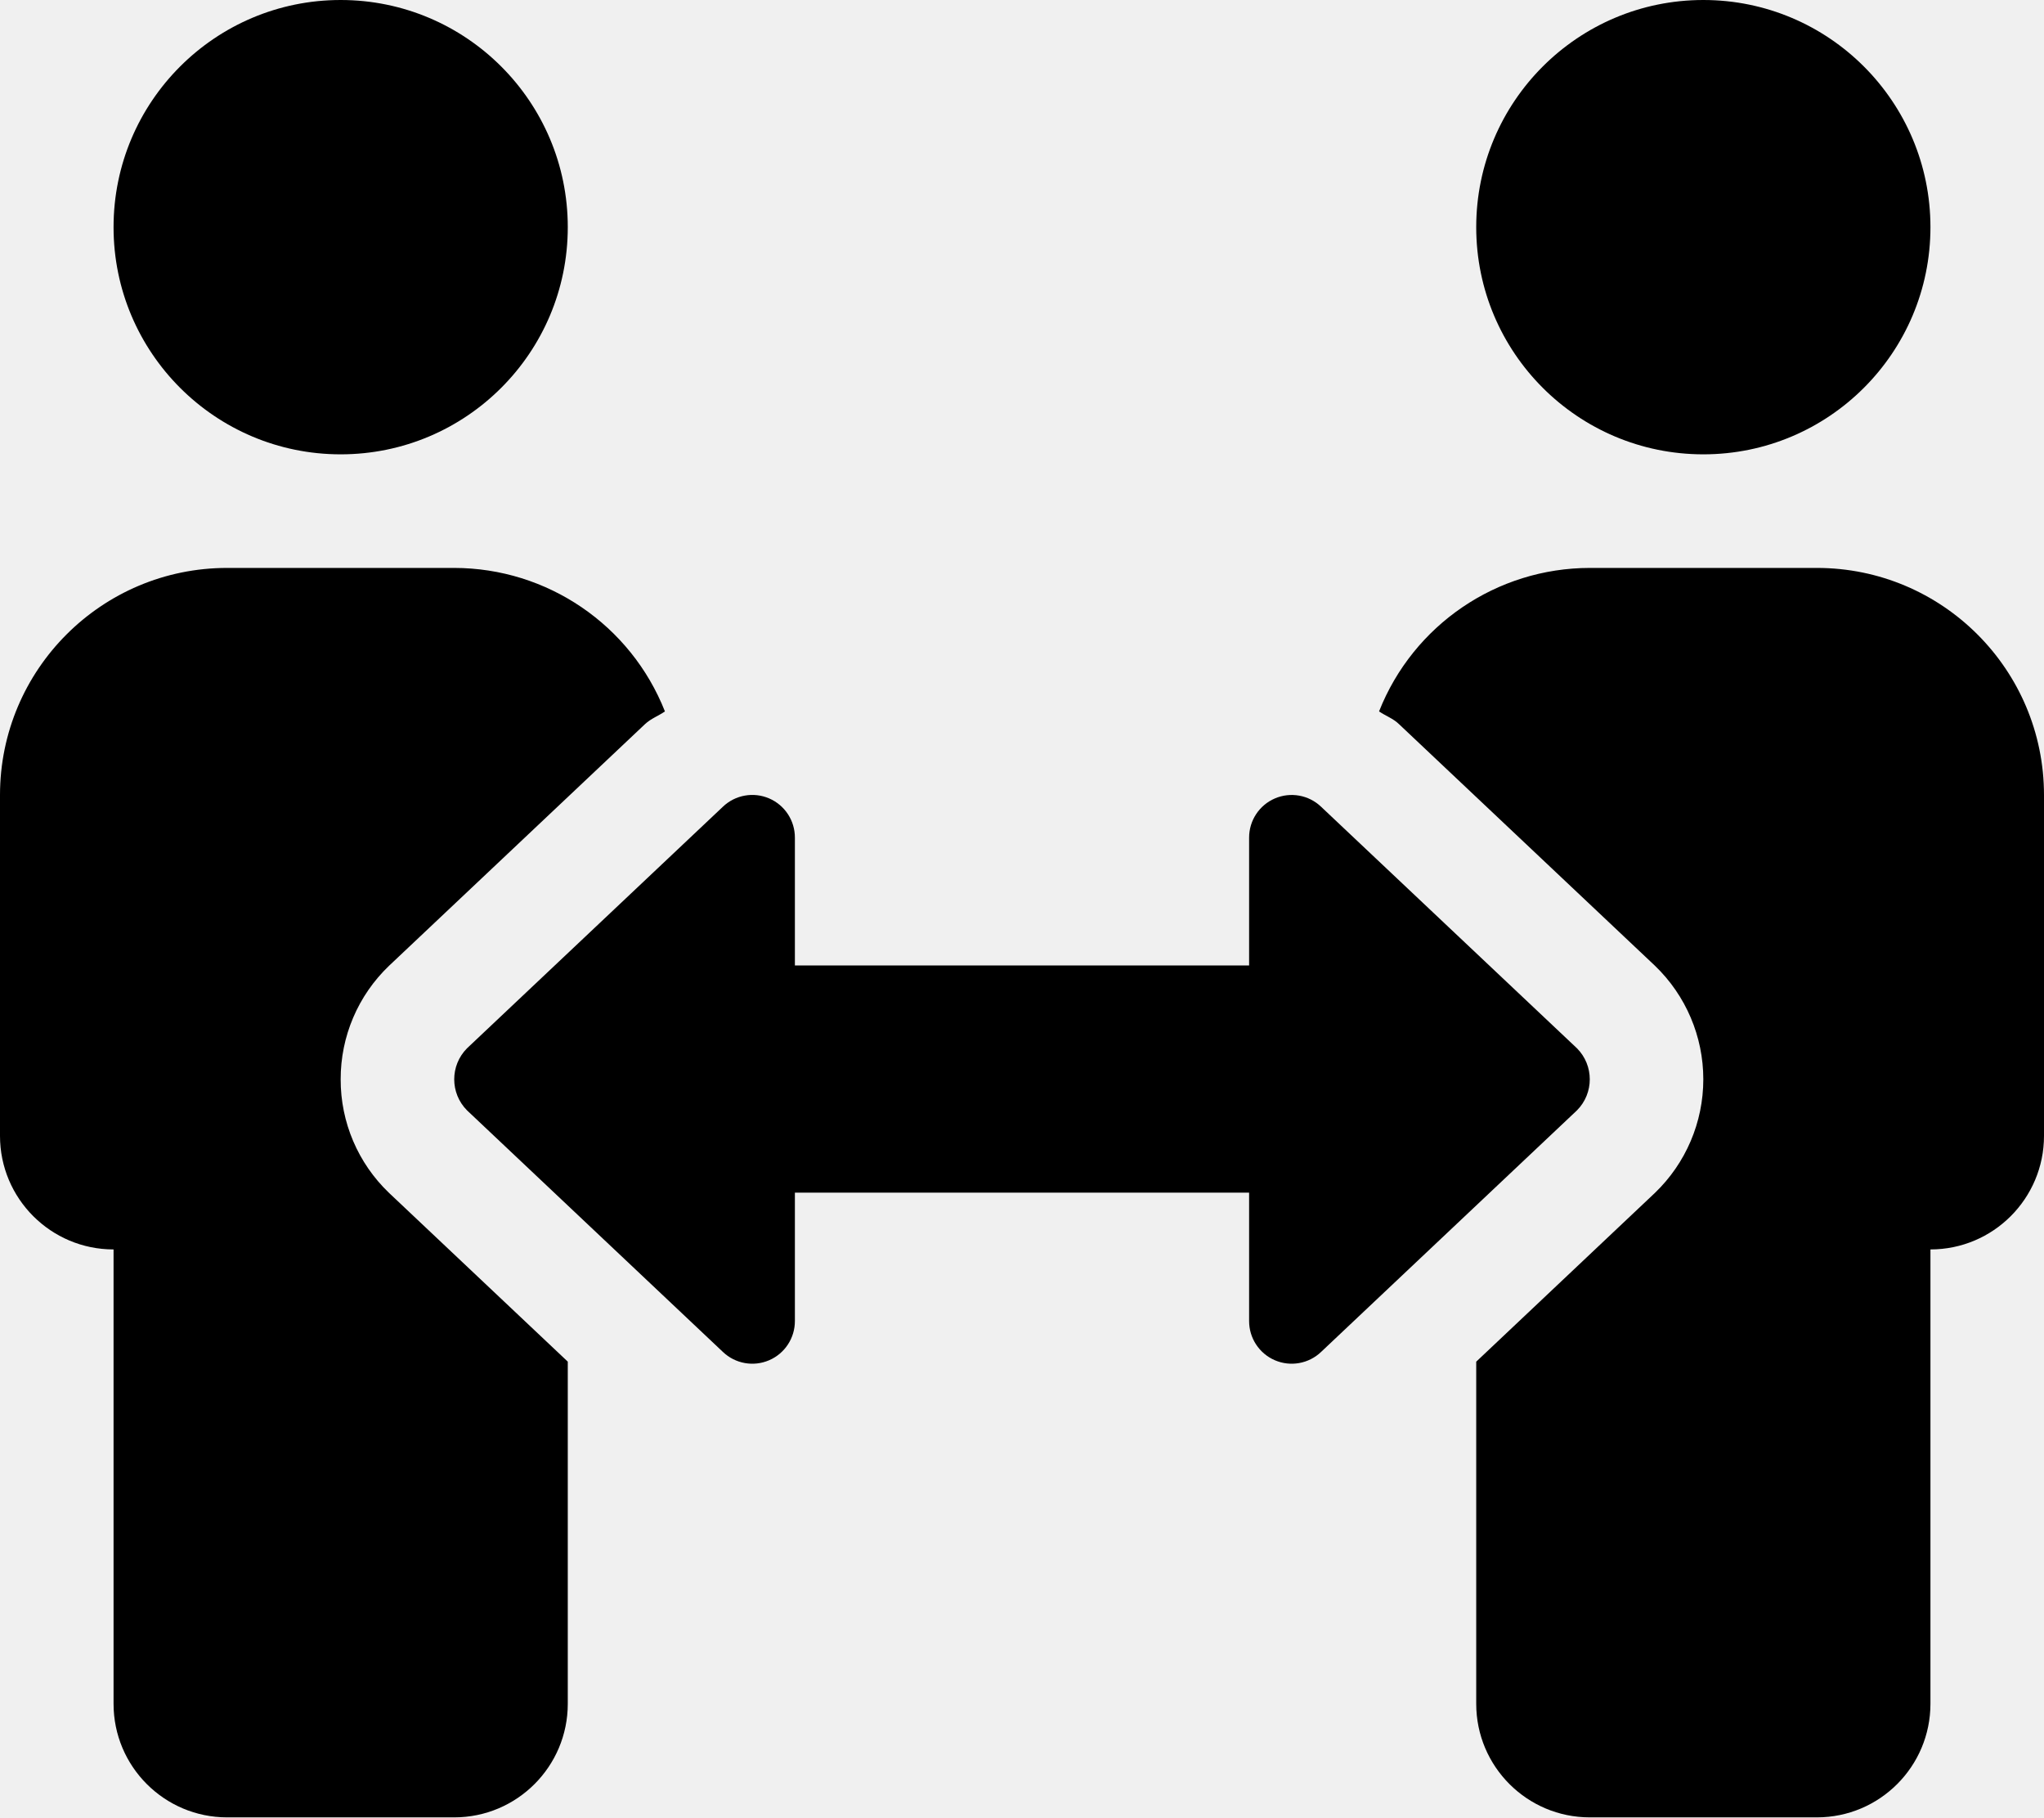
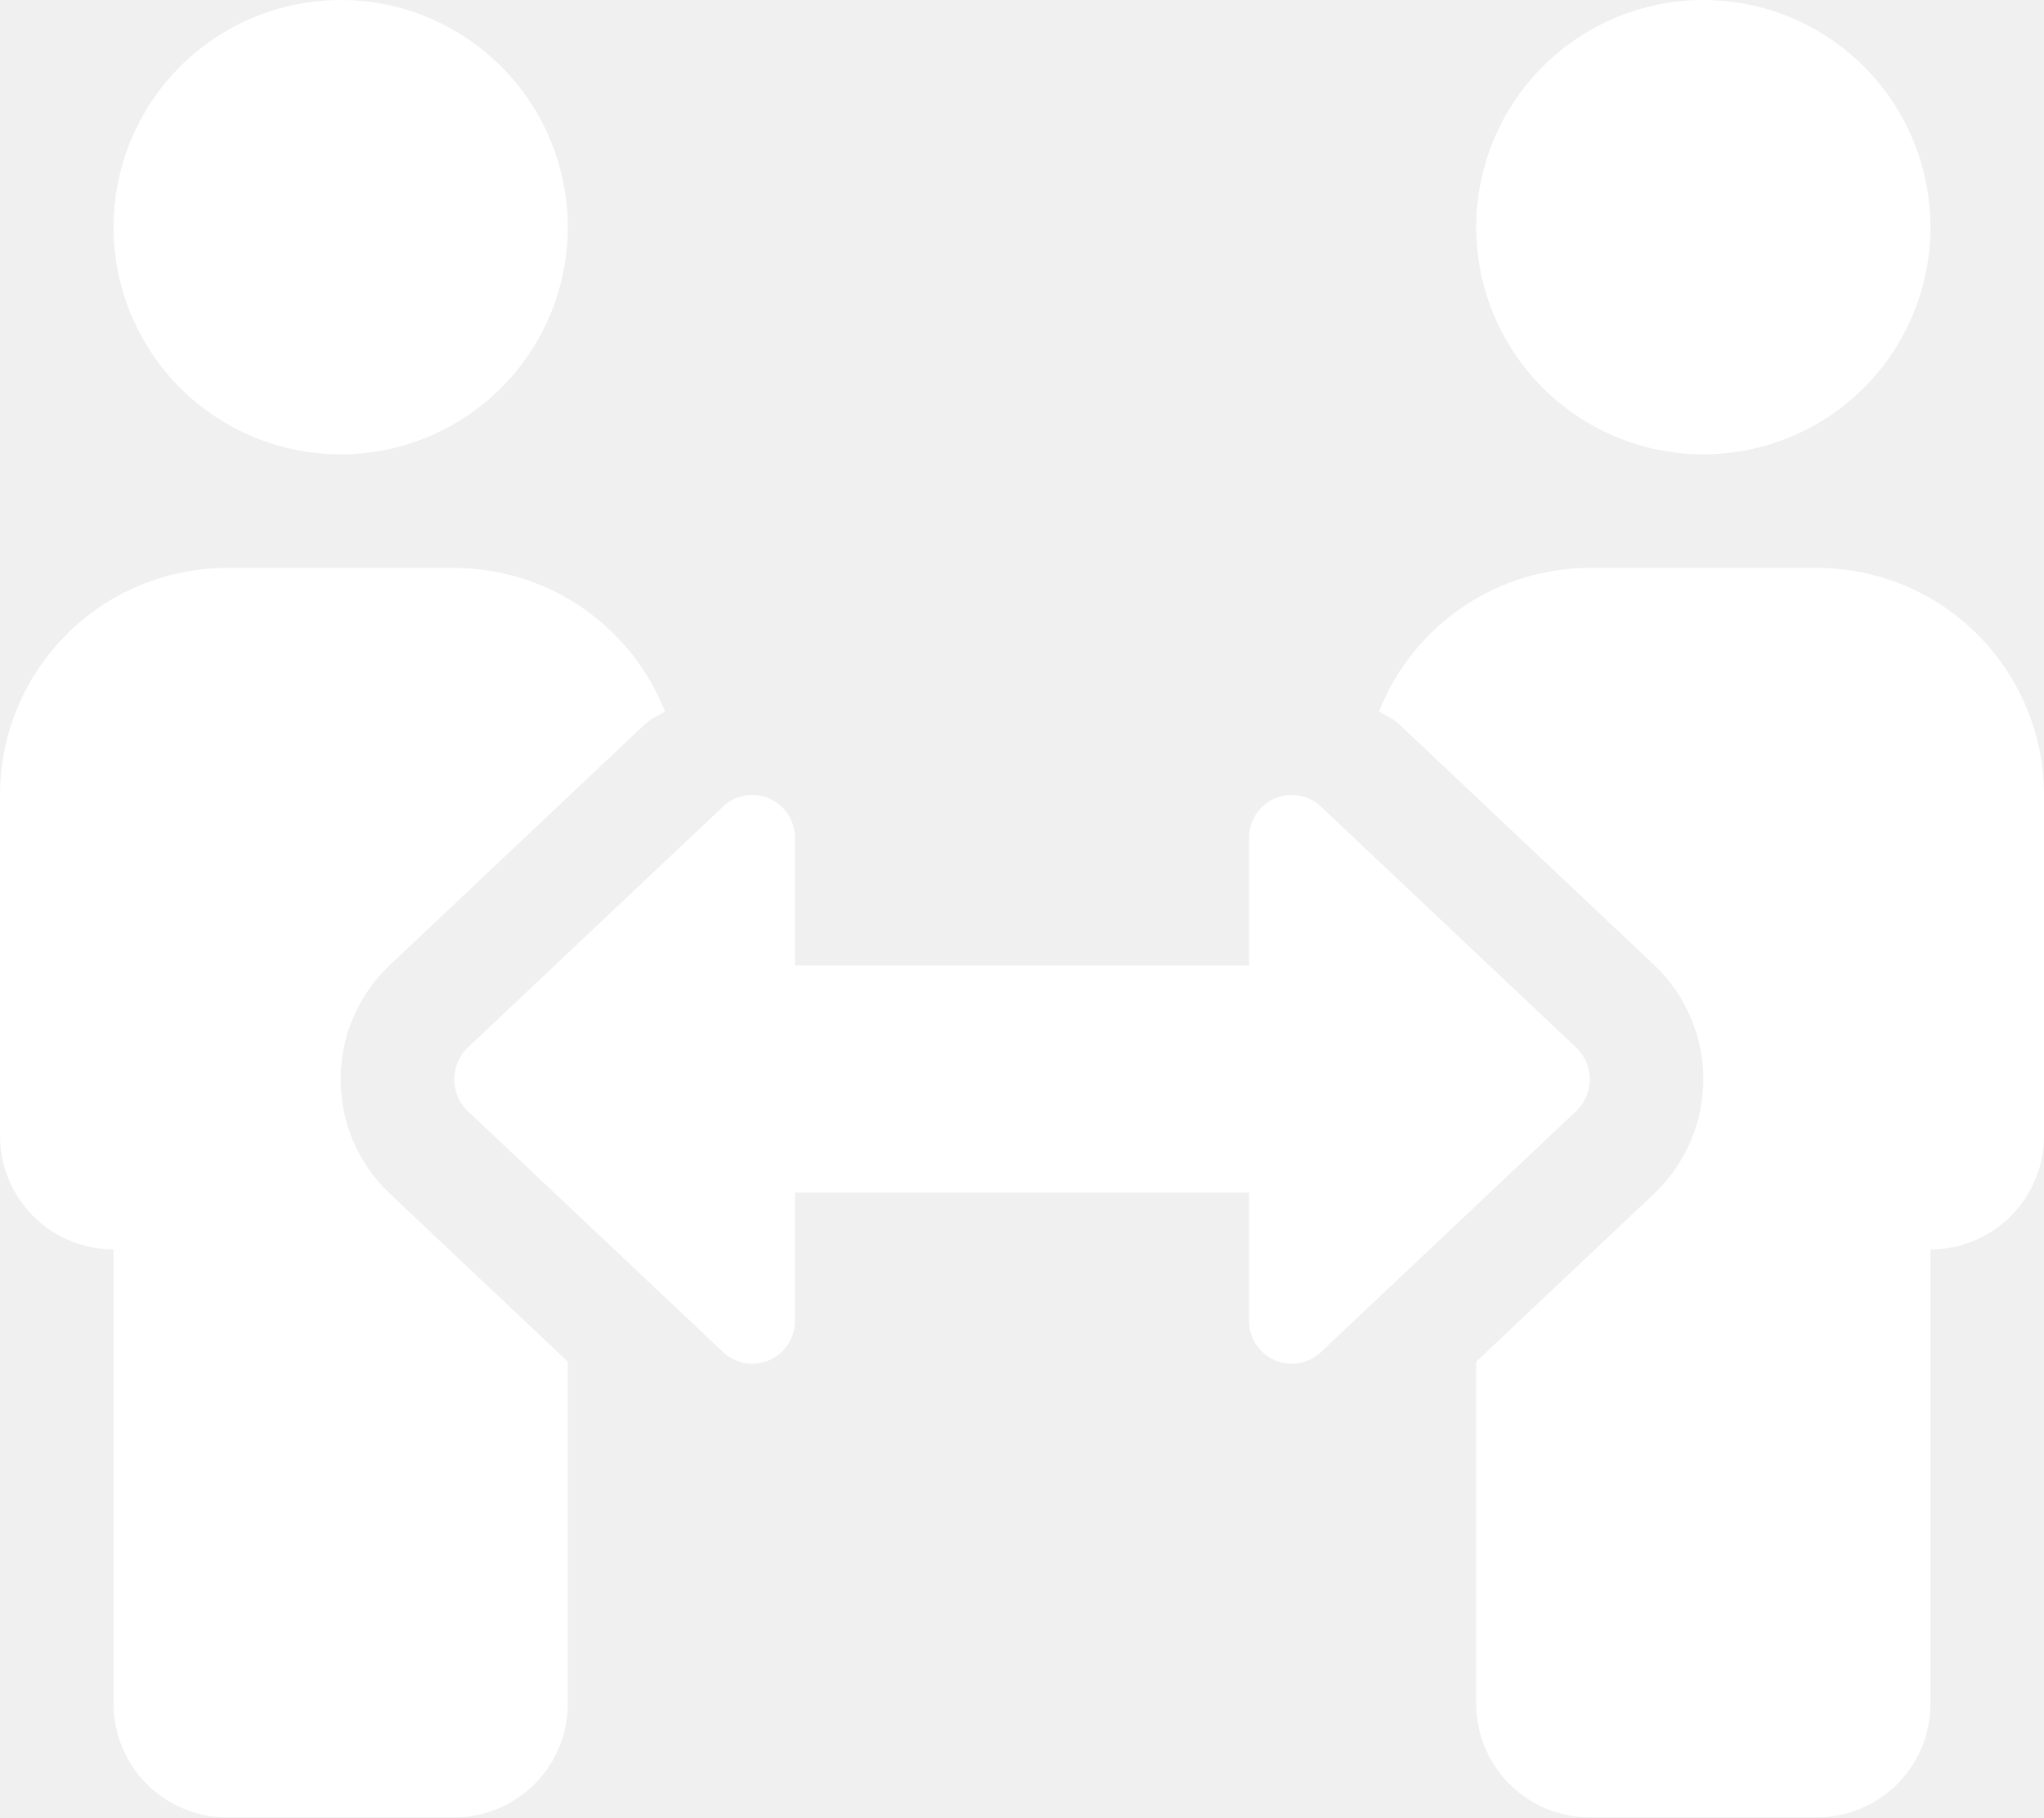
- <svg xmlns="http://www.w3.org/2000/svg" aria-hidden="true" focusable="false" data-prefix="fas" data-icon="people-arrows" class="svg-inline--fa fa-people-arrows fa-w-18" role="img" viewBox="0 0 576 512">
-   <path fill="currentColor" d="M96,128A64,64,0,1,0,32,64,64,64,0,0,0,96,128Zm0,176.08a44.11,44.11,0,0,1,13.64-32L181.77,204c1.65-1.55,3.77-2.31,5.61-3.57A63.91,63.91,0,0,0,128,160H64A64,64,0,0,0,0,224v96a32,32,0,0,0,32,32V480a32,32,0,0,0,32,32h64a32,32,0,0,0,32-32V383.61l-50.36-47.53A44.08,44.08,0,0,1,96,304.08ZM480,128a64,64,0,1,0-64-64A64,64,0,0,0,480,128Zm32,32H448a63.91,63.91,0,0,0-59.38,40.42c1.84,1.27,4,2,5.62,3.59l72.12,68.06a44.37,44.37,0,0,1,0,64L416,383.62V480a32,32,0,0,0,32,32h64a32,32,0,0,0,32-32V352a32,32,0,0,0,32-32V224A64,64,0,0,0,512,160ZM444.4,295.34l-72.12-68.06A12,12,0,0,0,352,236v36H224V236a12,12,0,0,0-20.28-8.73L131.6,295.34a12.4,12.4,0,0,0,0,17.47l72.12,68.07A12,12,0,0,0,224,372.14V336H352v36.14a12,12,0,0,0,20.28,8.74l72.12-68.07A12.4,12.4,0,0,0,444.4,295.34Z" />
+ <svg xmlns="http://www.w3.org/2000/svg" width="576" height="512" viewBox="0 0 576 512" fill="none">
+   <g clip-path="url(#clip0)">
+     <path d="M96 128C108.658 128 121.032 124.246 131.556 117.214C142.081 110.182 150.284 100.186 155.128 88.492C159.972 76.797 161.24 63.929 158.77 51.514C156.301 39.099 150.205 27.696 141.255 18.745C132.304 9.795 120.901 3.699 108.486 1.23C96.071 -1.24 83.203 0.028 71.508 4.872C59.814 9.716 49.818 17.919 42.786 28.444C35.754 38.968 32 51.342 32 64C32 80.974 38.743 97.252 50.745 109.255C62.748 121.257 79.026 128 96 128ZM96 304.08C95.986 298.1 97.188 292.18 99.532 286.679C101.877 281.178 105.316 276.211 109.64 272.08L181.77 204C183.42 202.45 185.54 201.69 187.38 200.43C182.674 188.516 174.496 178.292 163.908 171.082C153.32 163.873 140.81 160.012 128 160H64C47.026 160 30.747 166.743 18.745 178.745C6.743 190.748 0 207.026 0 224L0 320C0 328.487 3.371 336.626 9.373 342.627C15.374 348.629 23.513 352 32 352V480C32 488.487 35.371 496.626 41.373 502.627C47.374 508.629 55.513 512 64 512H128C136.487 512 144.626 508.629 150.627 502.627C156.629 496.626 160 488.487 160 480V383.61L109.64 336.08C105.315 331.95 101.875 326.984 99.53 321.482C97.185 315.981 95.984 310.06 96 304.08V304.08ZM480 128C492.658 128 505.032 124.246 515.557 117.214C526.081 110.182 534.284 100.186 539.128 88.492C543.972 76.797 545.24 63.929 542.77 51.514C540.301 39.099 534.205 27.696 525.255 18.745C516.304 9.795 504.901 3.699 492.486 1.23C480.071 -1.24 467.203 0.028 455.508 4.872C443.814 9.716 433.818 17.919 426.786 28.444C419.754 38.968 416 51.342 416 64C416 80.974 422.743 97.252 434.745 109.255C446.748 121.257 463.026 128 480 128ZM512 160H448C435.192 160.011 422.682 163.871 412.094 171.078C401.506 178.286 393.328 188.508 388.62 200.42C390.46 201.69 392.62 202.42 394.24 204.01L466.36 272.07C470.671 276.211 474.101 281.179 476.443 286.678C478.786 292.177 479.994 298.093 479.994 304.07C479.994 310.047 478.786 315.963 476.443 321.462C474.101 326.961 470.671 331.93 466.36 336.07L416 383.62V480C416 488.487 419.371 496.626 425.373 502.627C431.374 508.629 439.513 512 448 512H512C520.487 512 528.626 508.629 534.627 502.627C540.629 496.626 544 488.487 544 480V352C552.487 352 560.626 348.629 566.627 342.627C572.629 336.626 576 328.487 576 320V224C576 207.026 569.257 190.748 557.255 178.745C545.252 166.743 528.974 160 512 160V160ZM444.4 295.34L372.28 227.28C370.578 225.657 368.436 224.57 366.121 224.155C363.806 223.739 361.42 224.013 359.26 224.942C357.099 225.871 355.259 227.414 353.969 229.38C352.678 231.346 351.993 233.648 352 236V272H224V236C224.009 233.647 223.326 231.344 222.036 229.376C220.746 227.409 218.906 225.864 216.745 224.934C214.584 224.003 212.197 223.729 209.881 224.144C207.565 224.56 205.423 225.647 203.72 227.27L131.6 295.34C129.295 297.663 128.001 300.803 128.001 304.075C128.001 307.348 129.295 310.487 131.6 312.81L203.72 380.88C205.424 382.504 207.567 383.591 209.884 384.006C212.2 384.421 214.588 384.146 216.749 383.215C218.911 382.283 220.751 380.737 222.04 378.767C223.329 376.798 224.011 374.494 224 372.14V336H352V372.14C351.989 374.494 352.671 376.798 353.96 378.767C355.249 380.737 357.089 382.283 359.251 383.215C361.412 384.146 363.8 384.421 366.116 384.006C368.433 383.591 370.576 382.504 372.28 380.88L444.4 312.81C446.705 310.487 447.999 307.348 447.999 304.075C447.999 300.803 446.705 297.663 444.4 295.34V295.34Z" fill="white" />
+   </g>
+   <defs>
+     <clipPath id="clip0">
+       <rect width="576" height="512" fill="white" />
+     </clipPath>
+   </defs>
</svg>
